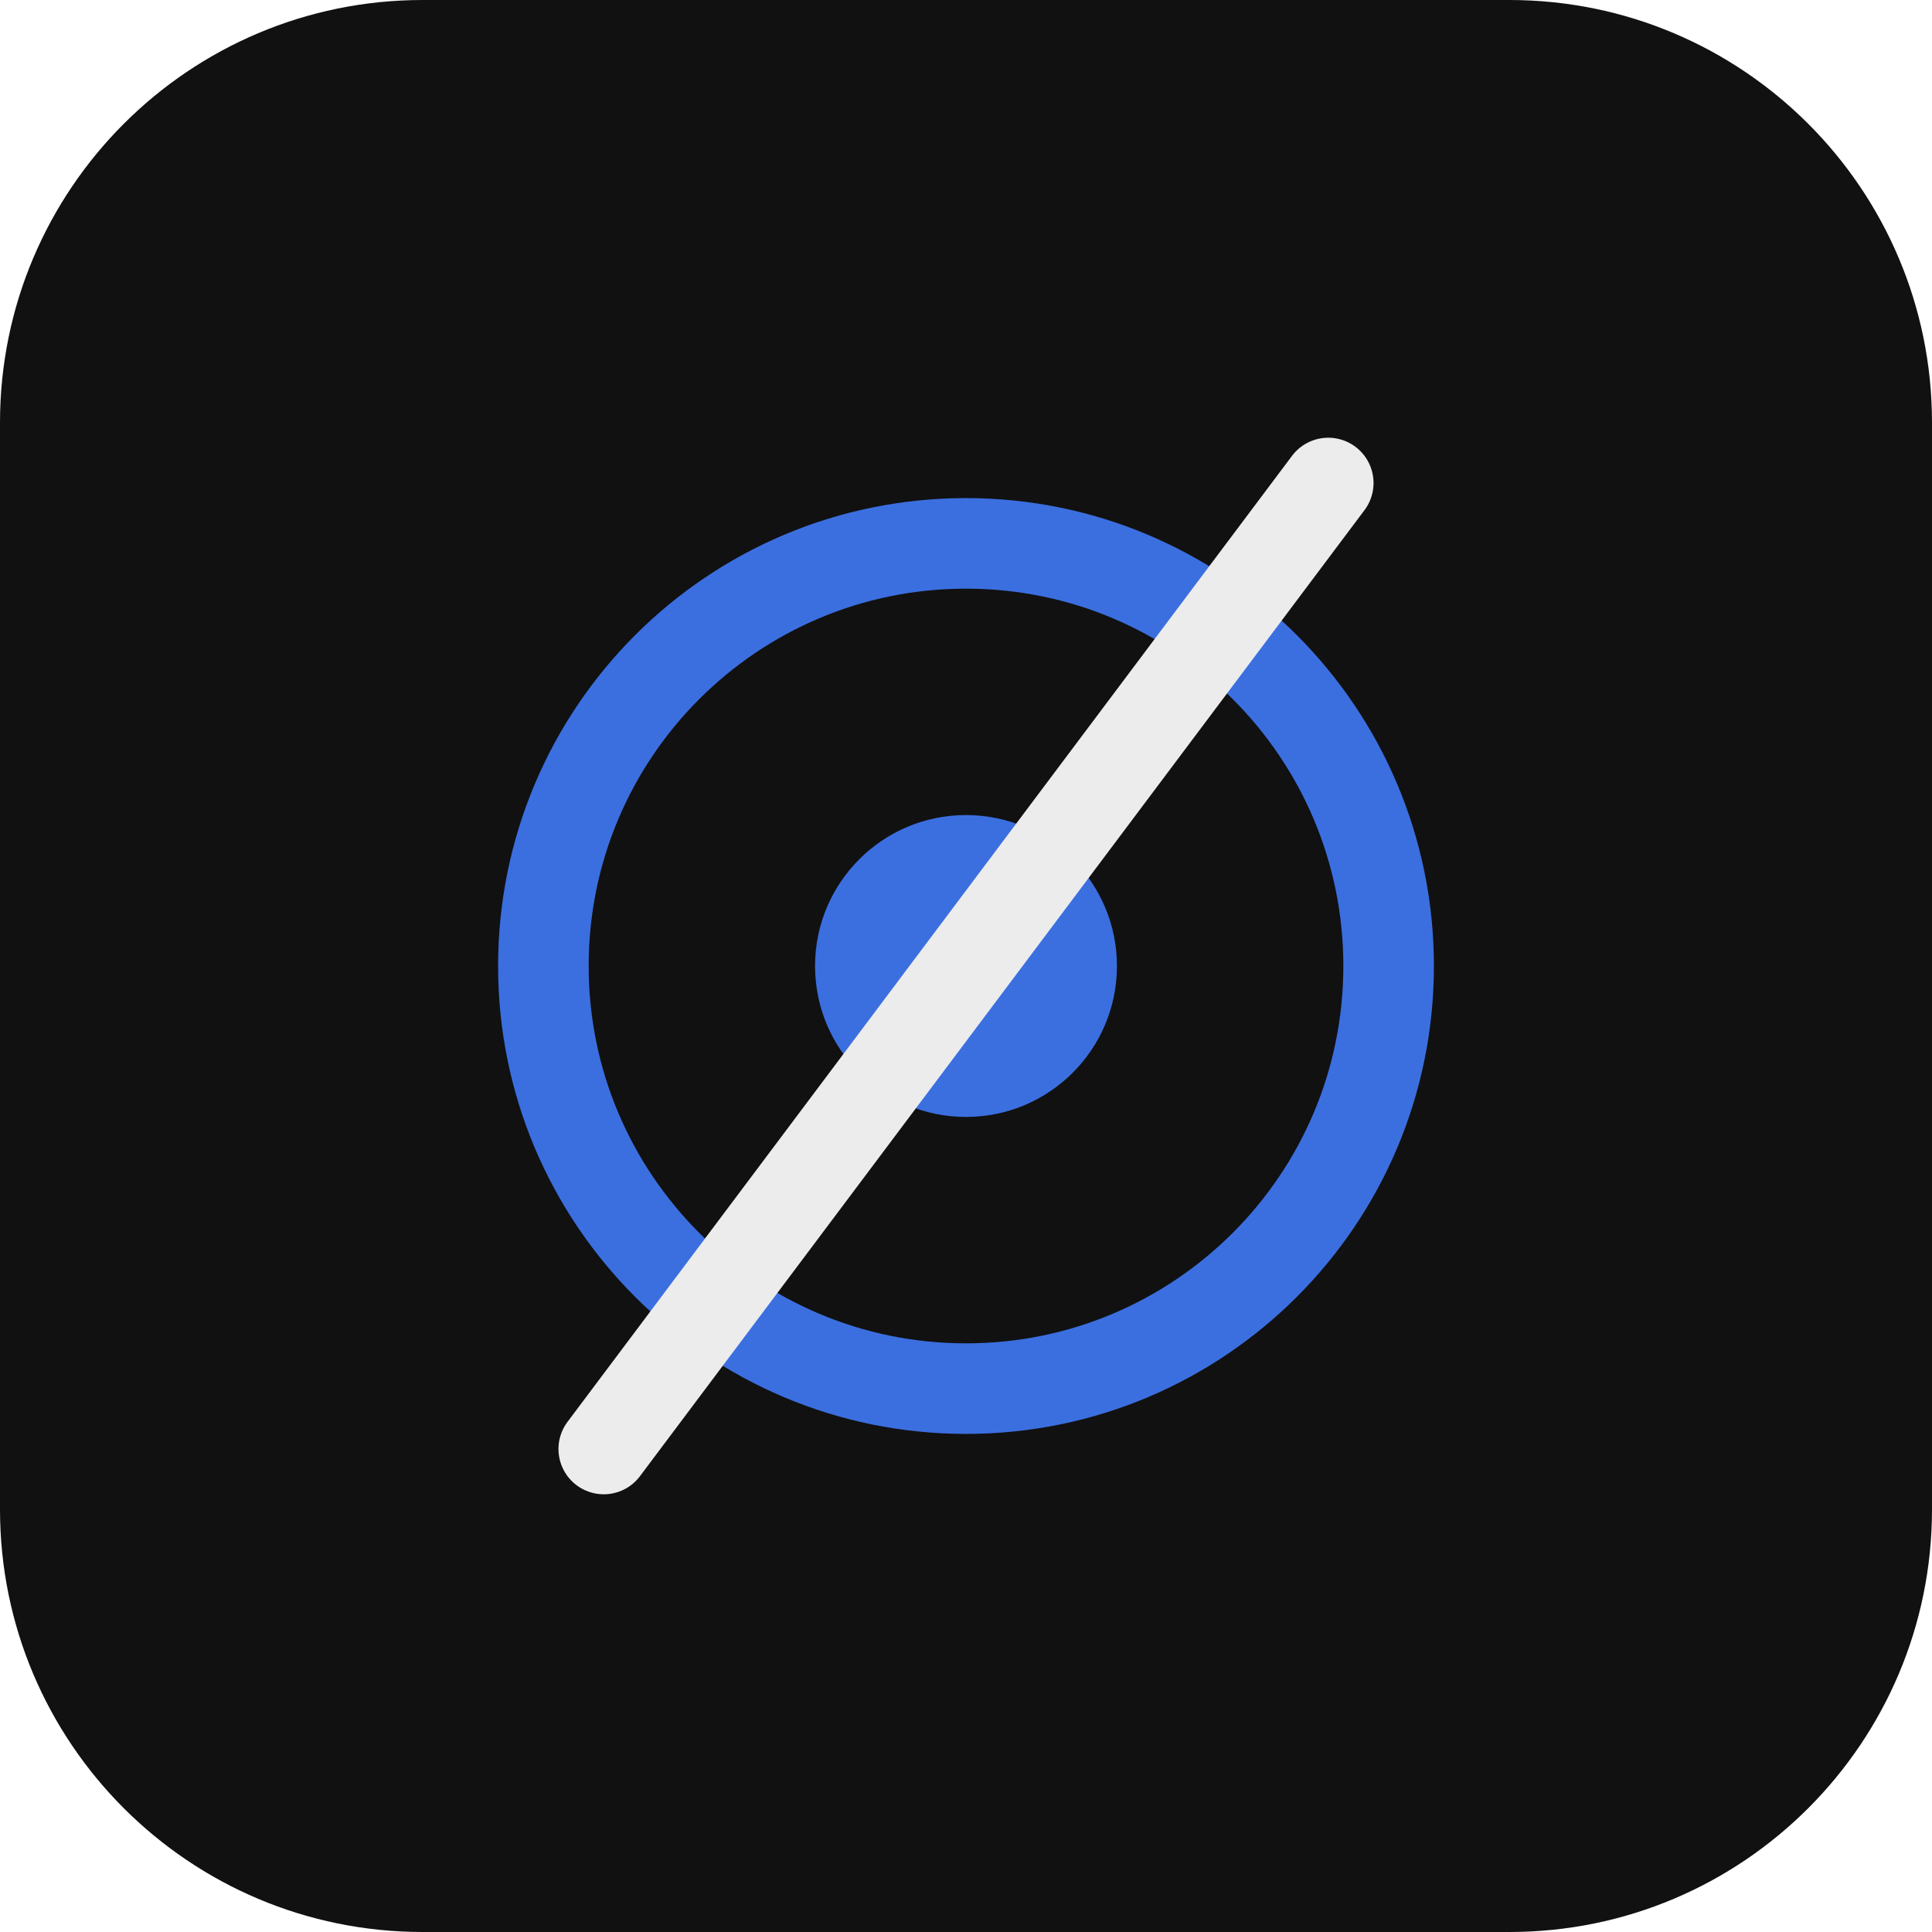
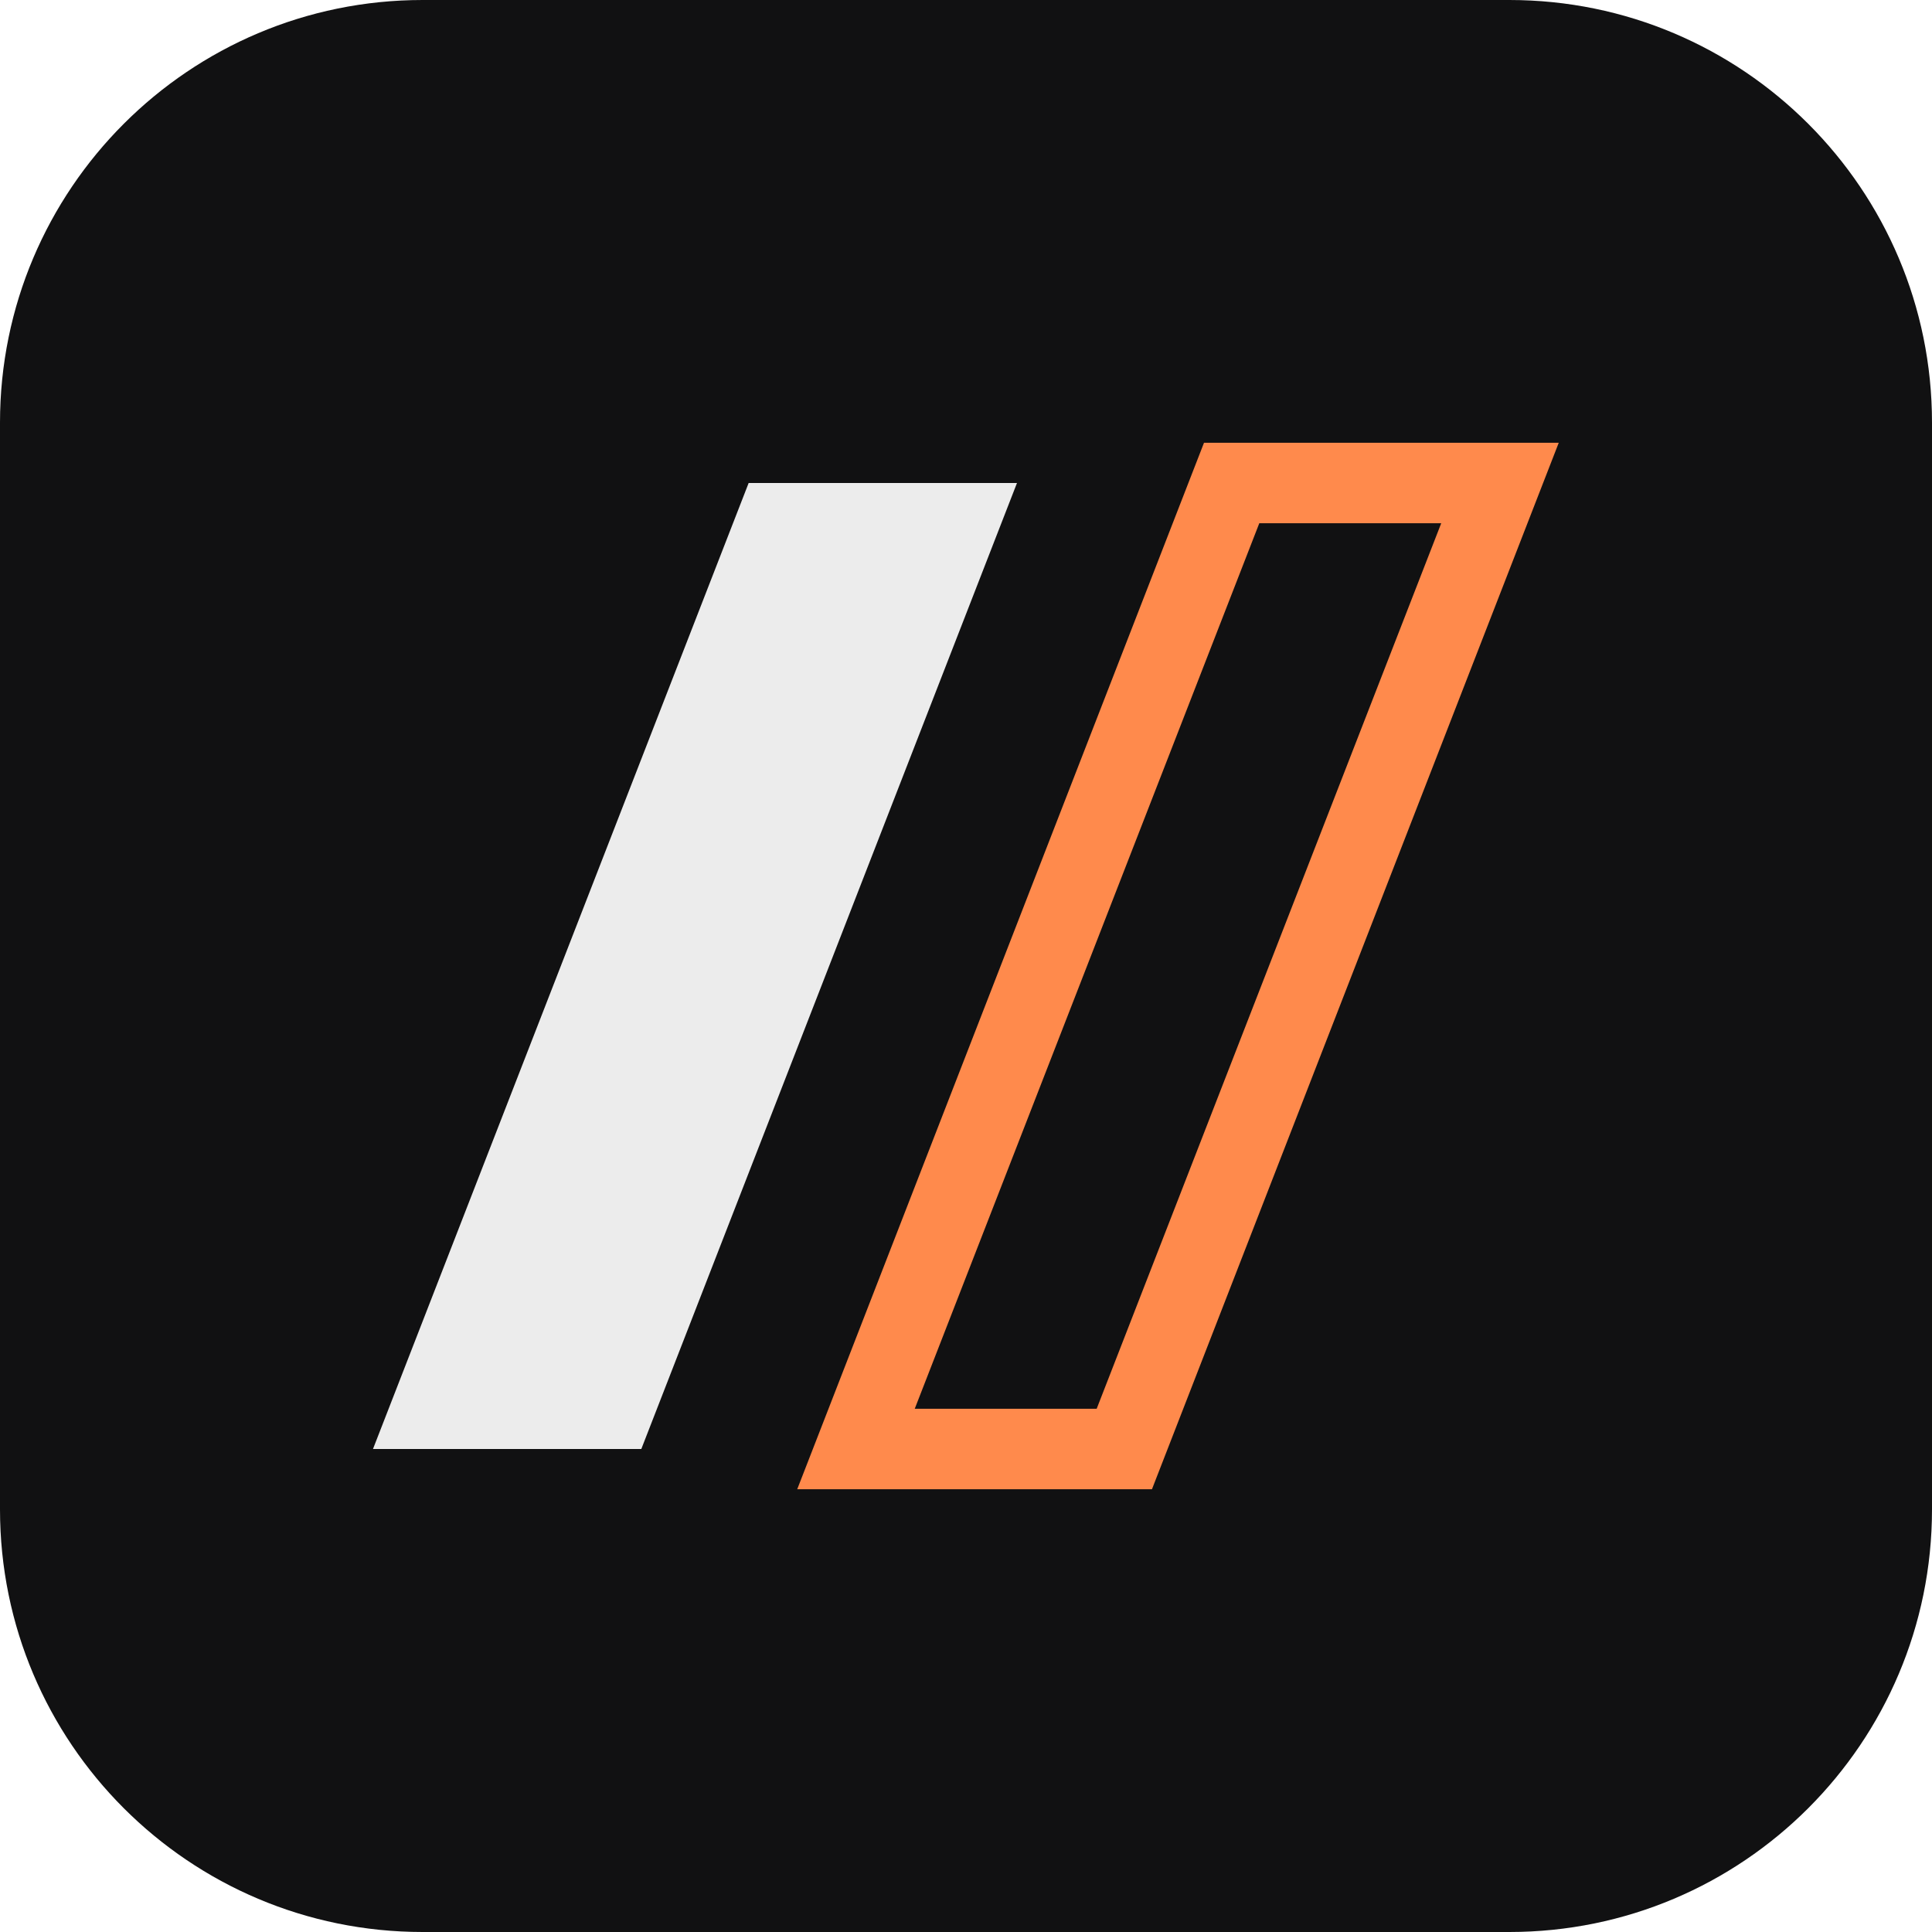
<svg xmlns="http://www.w3.org/2000/svg" viewBox="0 0 128 128">
  <rect width="128" height="128" rx="28" fill="#111112" />
-   <circle cx="64" cy="64" r="28" fill="none" stroke="#3b6fe0" stroke-width="6" />
-   <circle cx="64" cy="64" r="10" fill="#3b6fe0" />
-   <path d="M40 96 L88 32" stroke="#ececec" stroke-width="6" stroke-linecap="round" />
+   <svg x="24" y="24" width="80" height="80" viewBox="1.6 1.5 45 45">
+     <path fill="#ececec" d="M2 42h10L26 6H16Z" />
+     <path fill="#ff8a4c" fill-rule="evenodd" clip-rule="evenodd" d="M17.81 43.5h13.22L46.19 4.5H32.97ZM22.19 40.5l12.84-33h6.78l-12.84 33Z" />
+   </svg>
</svg>
